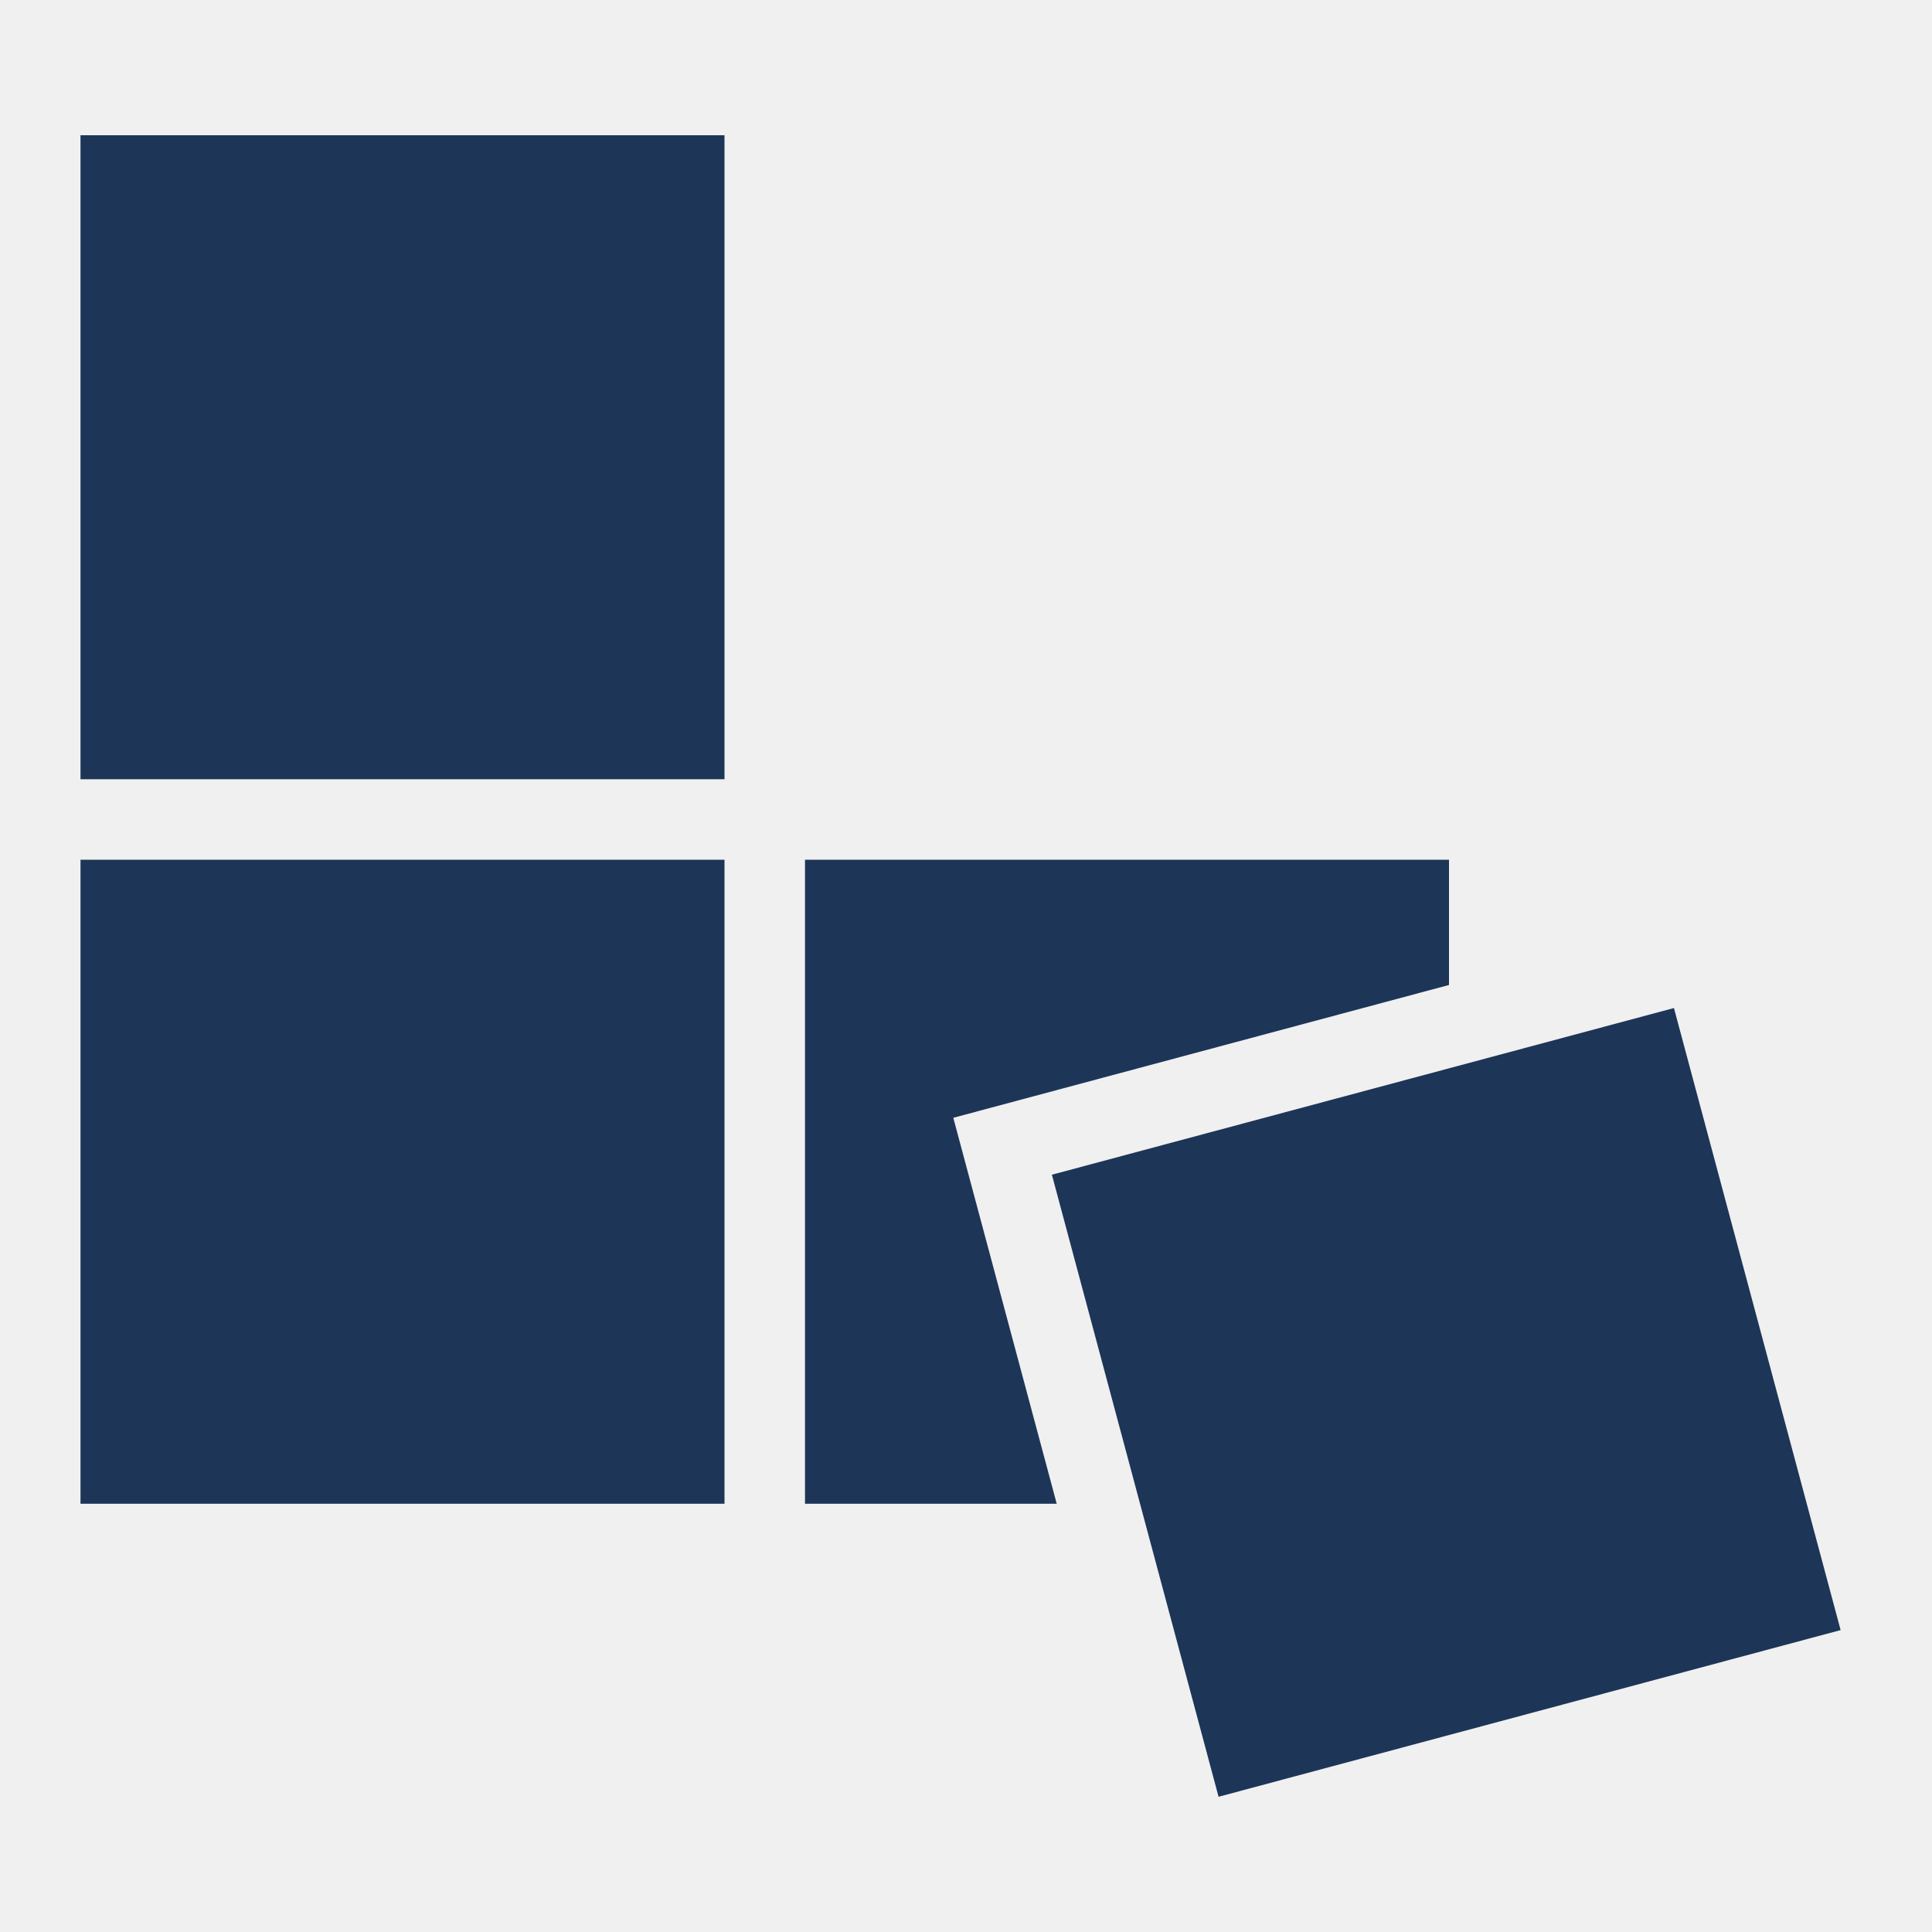
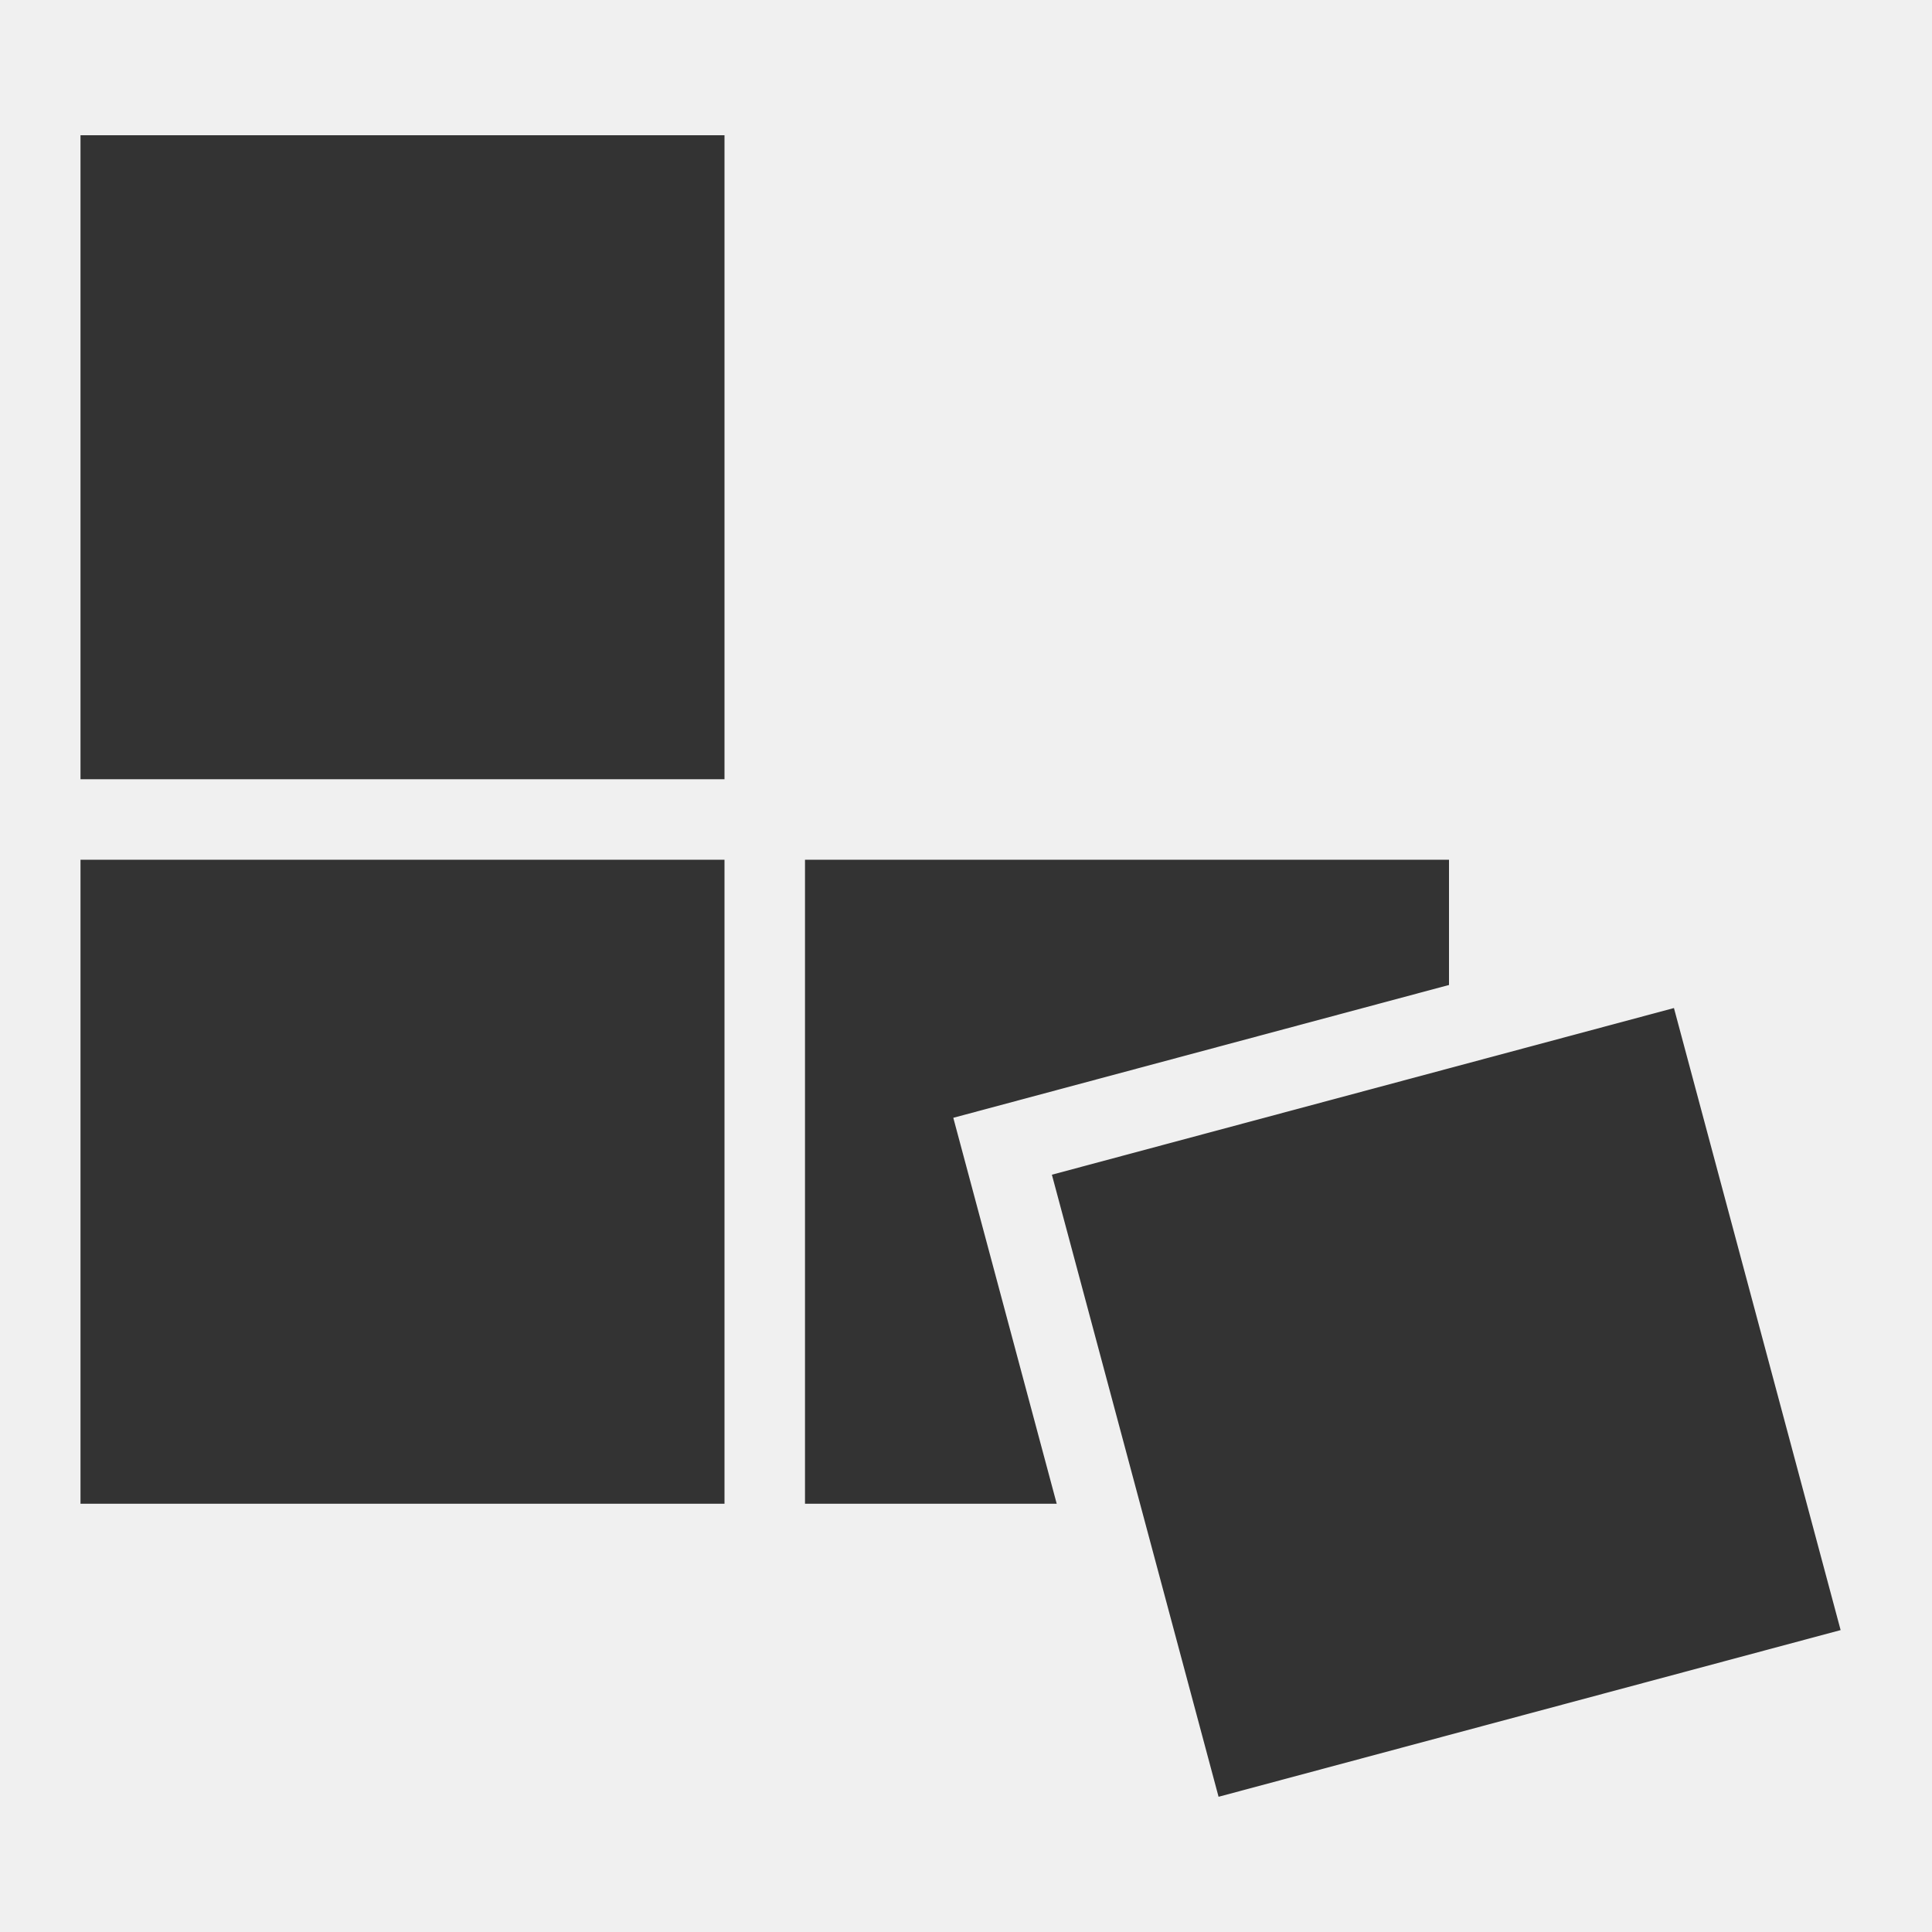
<svg xmlns="http://www.w3.org/2000/svg" width="120" height="120" viewBox="0 0 120 120" fill="none">
  <style>
    .block { width: 40px; height: 40px; } /* Base dimensions class */
-     .block-1 { fill: #1D3557; } /* Top Left */
-     .block-2 { fill: #1D3557; } /* Middle Left */
-     .block-3 { fill: #1D3557; } /* Middle Bottom */
-     .block-4 { fill: #1D3557; } /* Rotated Block */
+     .block-1 { fill: #333333; } /* Top Left */
+     .block-2 { fill: #333333; } /* Middle Left */
+     .block-3 { fill: #333333; } /* Middle Bottom */
+     .block-4 { fill: #333333; } /* Rotated Block */
  </style>
  <g transform="translate(-10, -6.6)">
    <mask id="mask4">
      <rect width="130" height="130" fill="white" />
      <rect class="block block-4" x="80" y="75" transform="rotate(-15 95 95)" stroke="black" stroke-width="10" fill="none" />
    </mask>
    <g mask="url(#mask4)">
      <rect class="block block-1" x="15" y="15" />
      <rect class="block block-2" x="15" y="60" />
      <rect class="block block-3" x="60" y="60" />
    </g>
    <rect class="block block-4" x="80" y="75" transform="rotate(-15 95 95)" />
  </g>
</svg>
